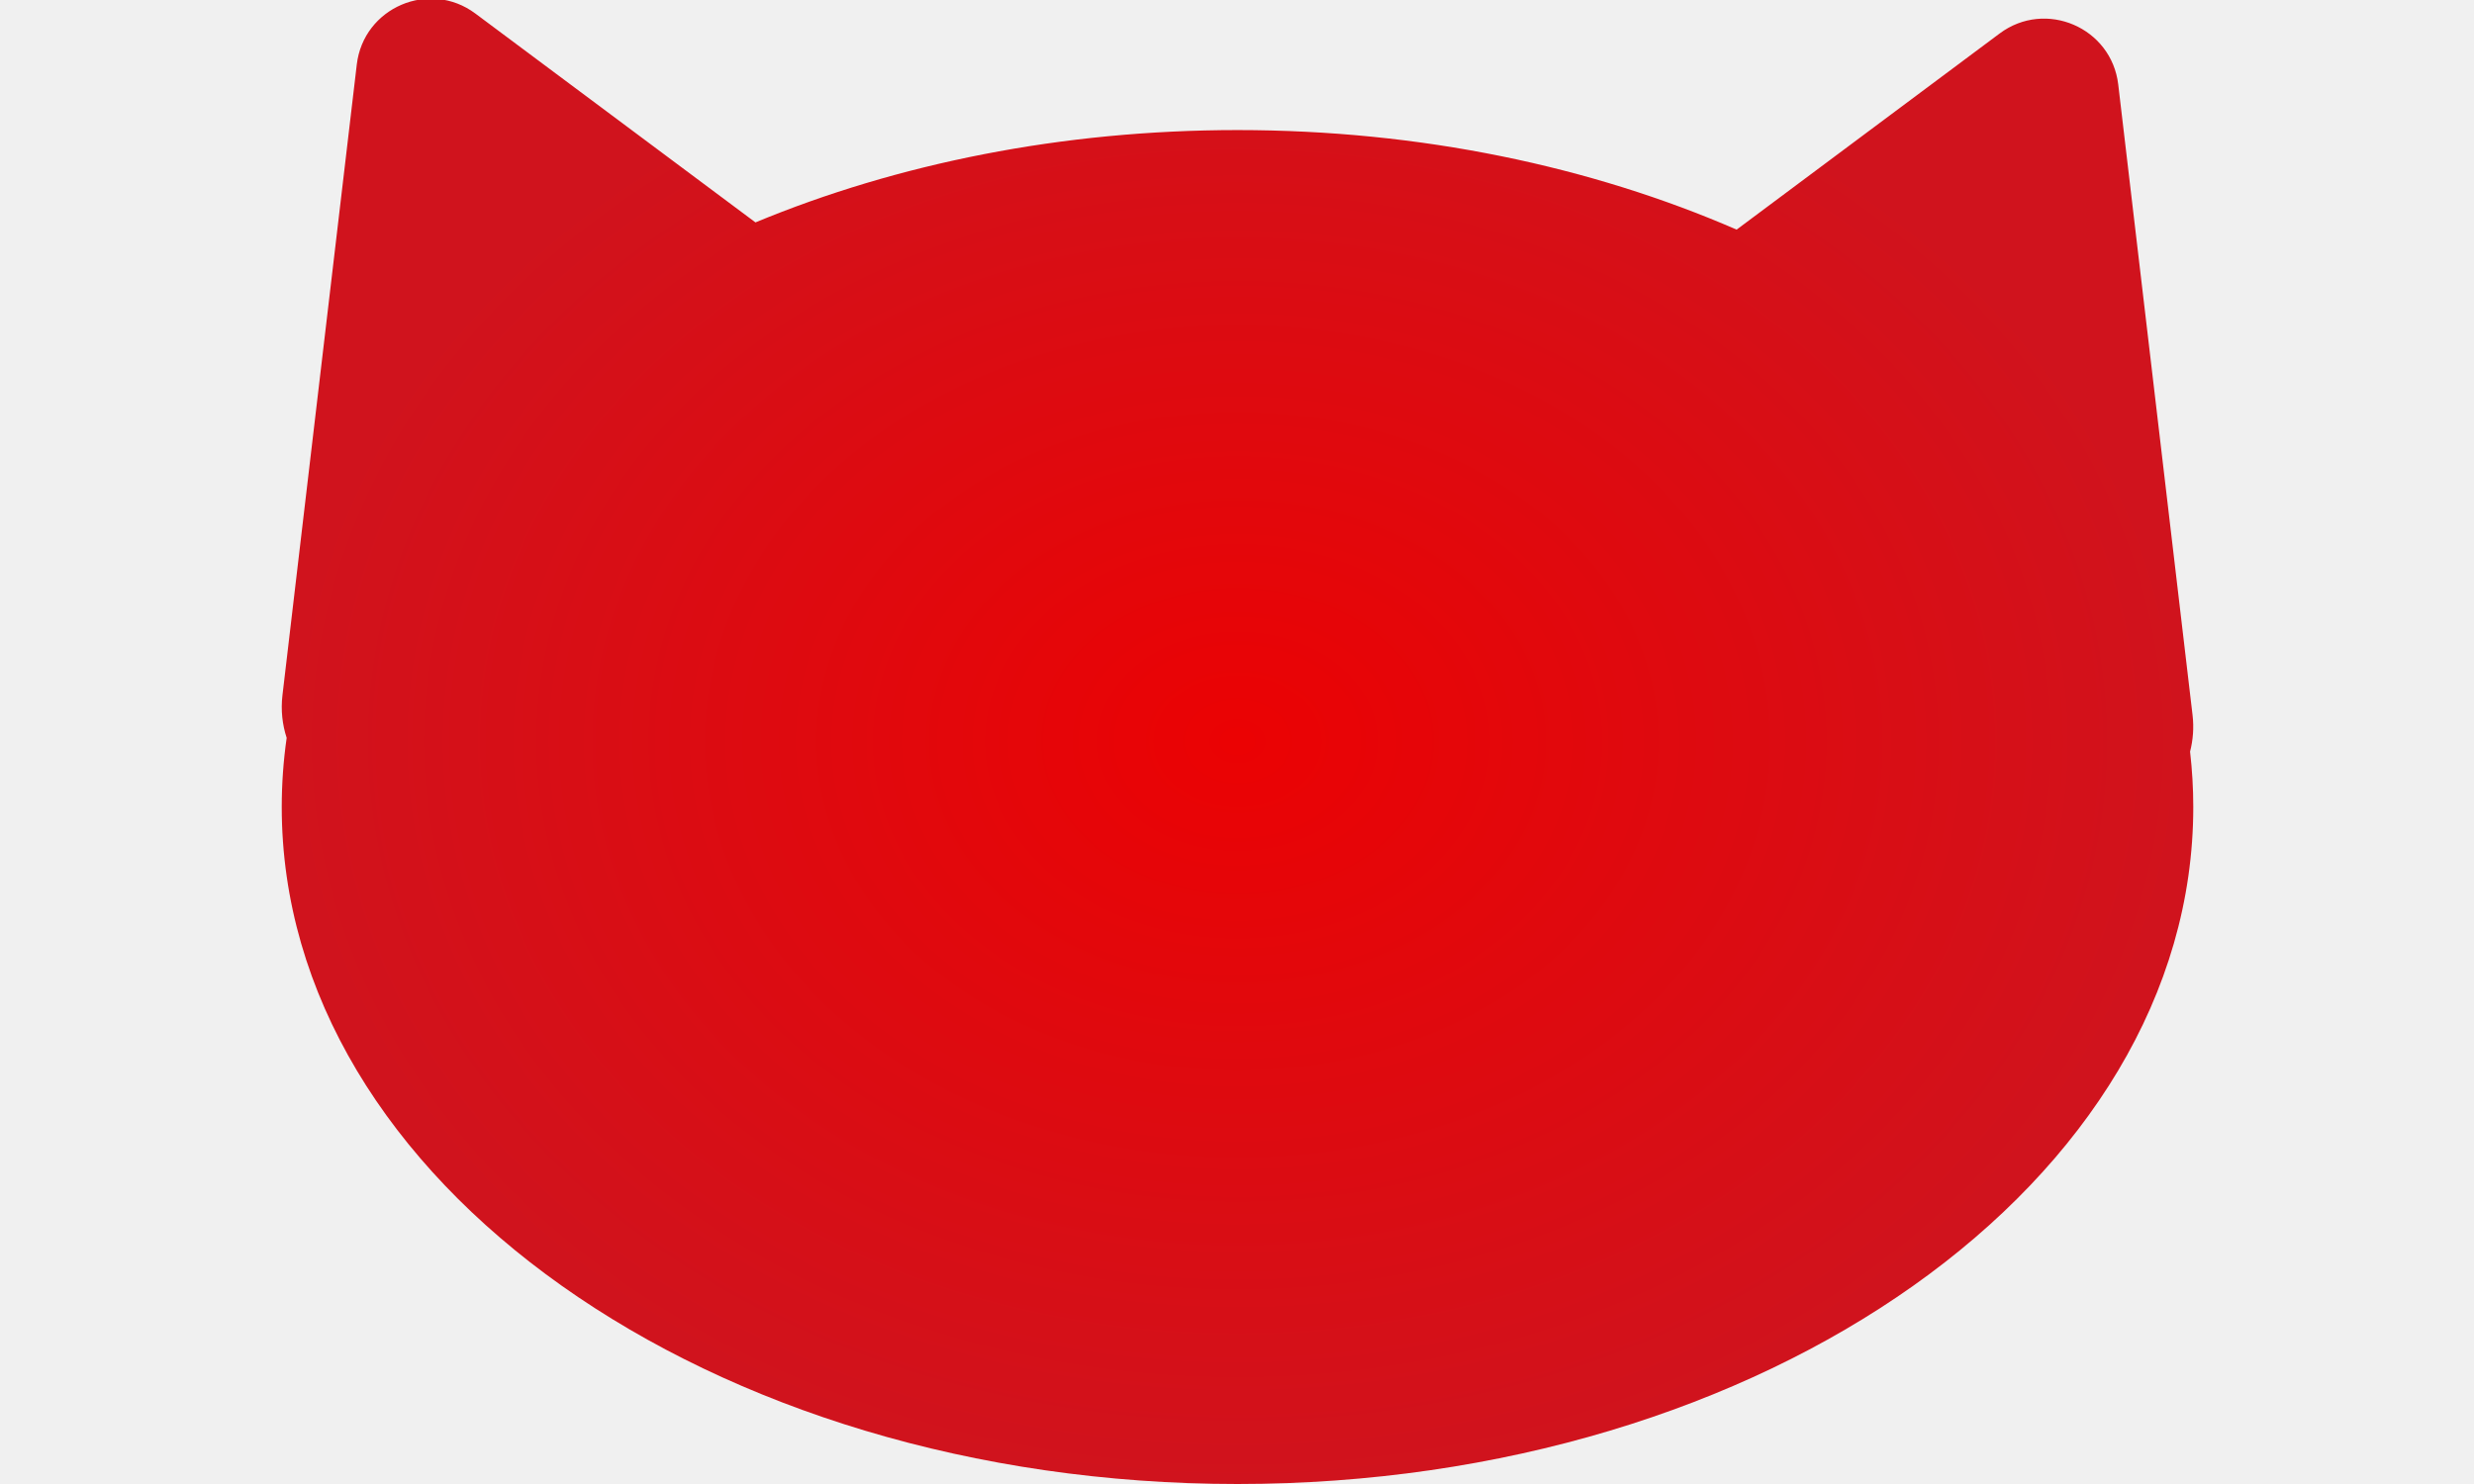
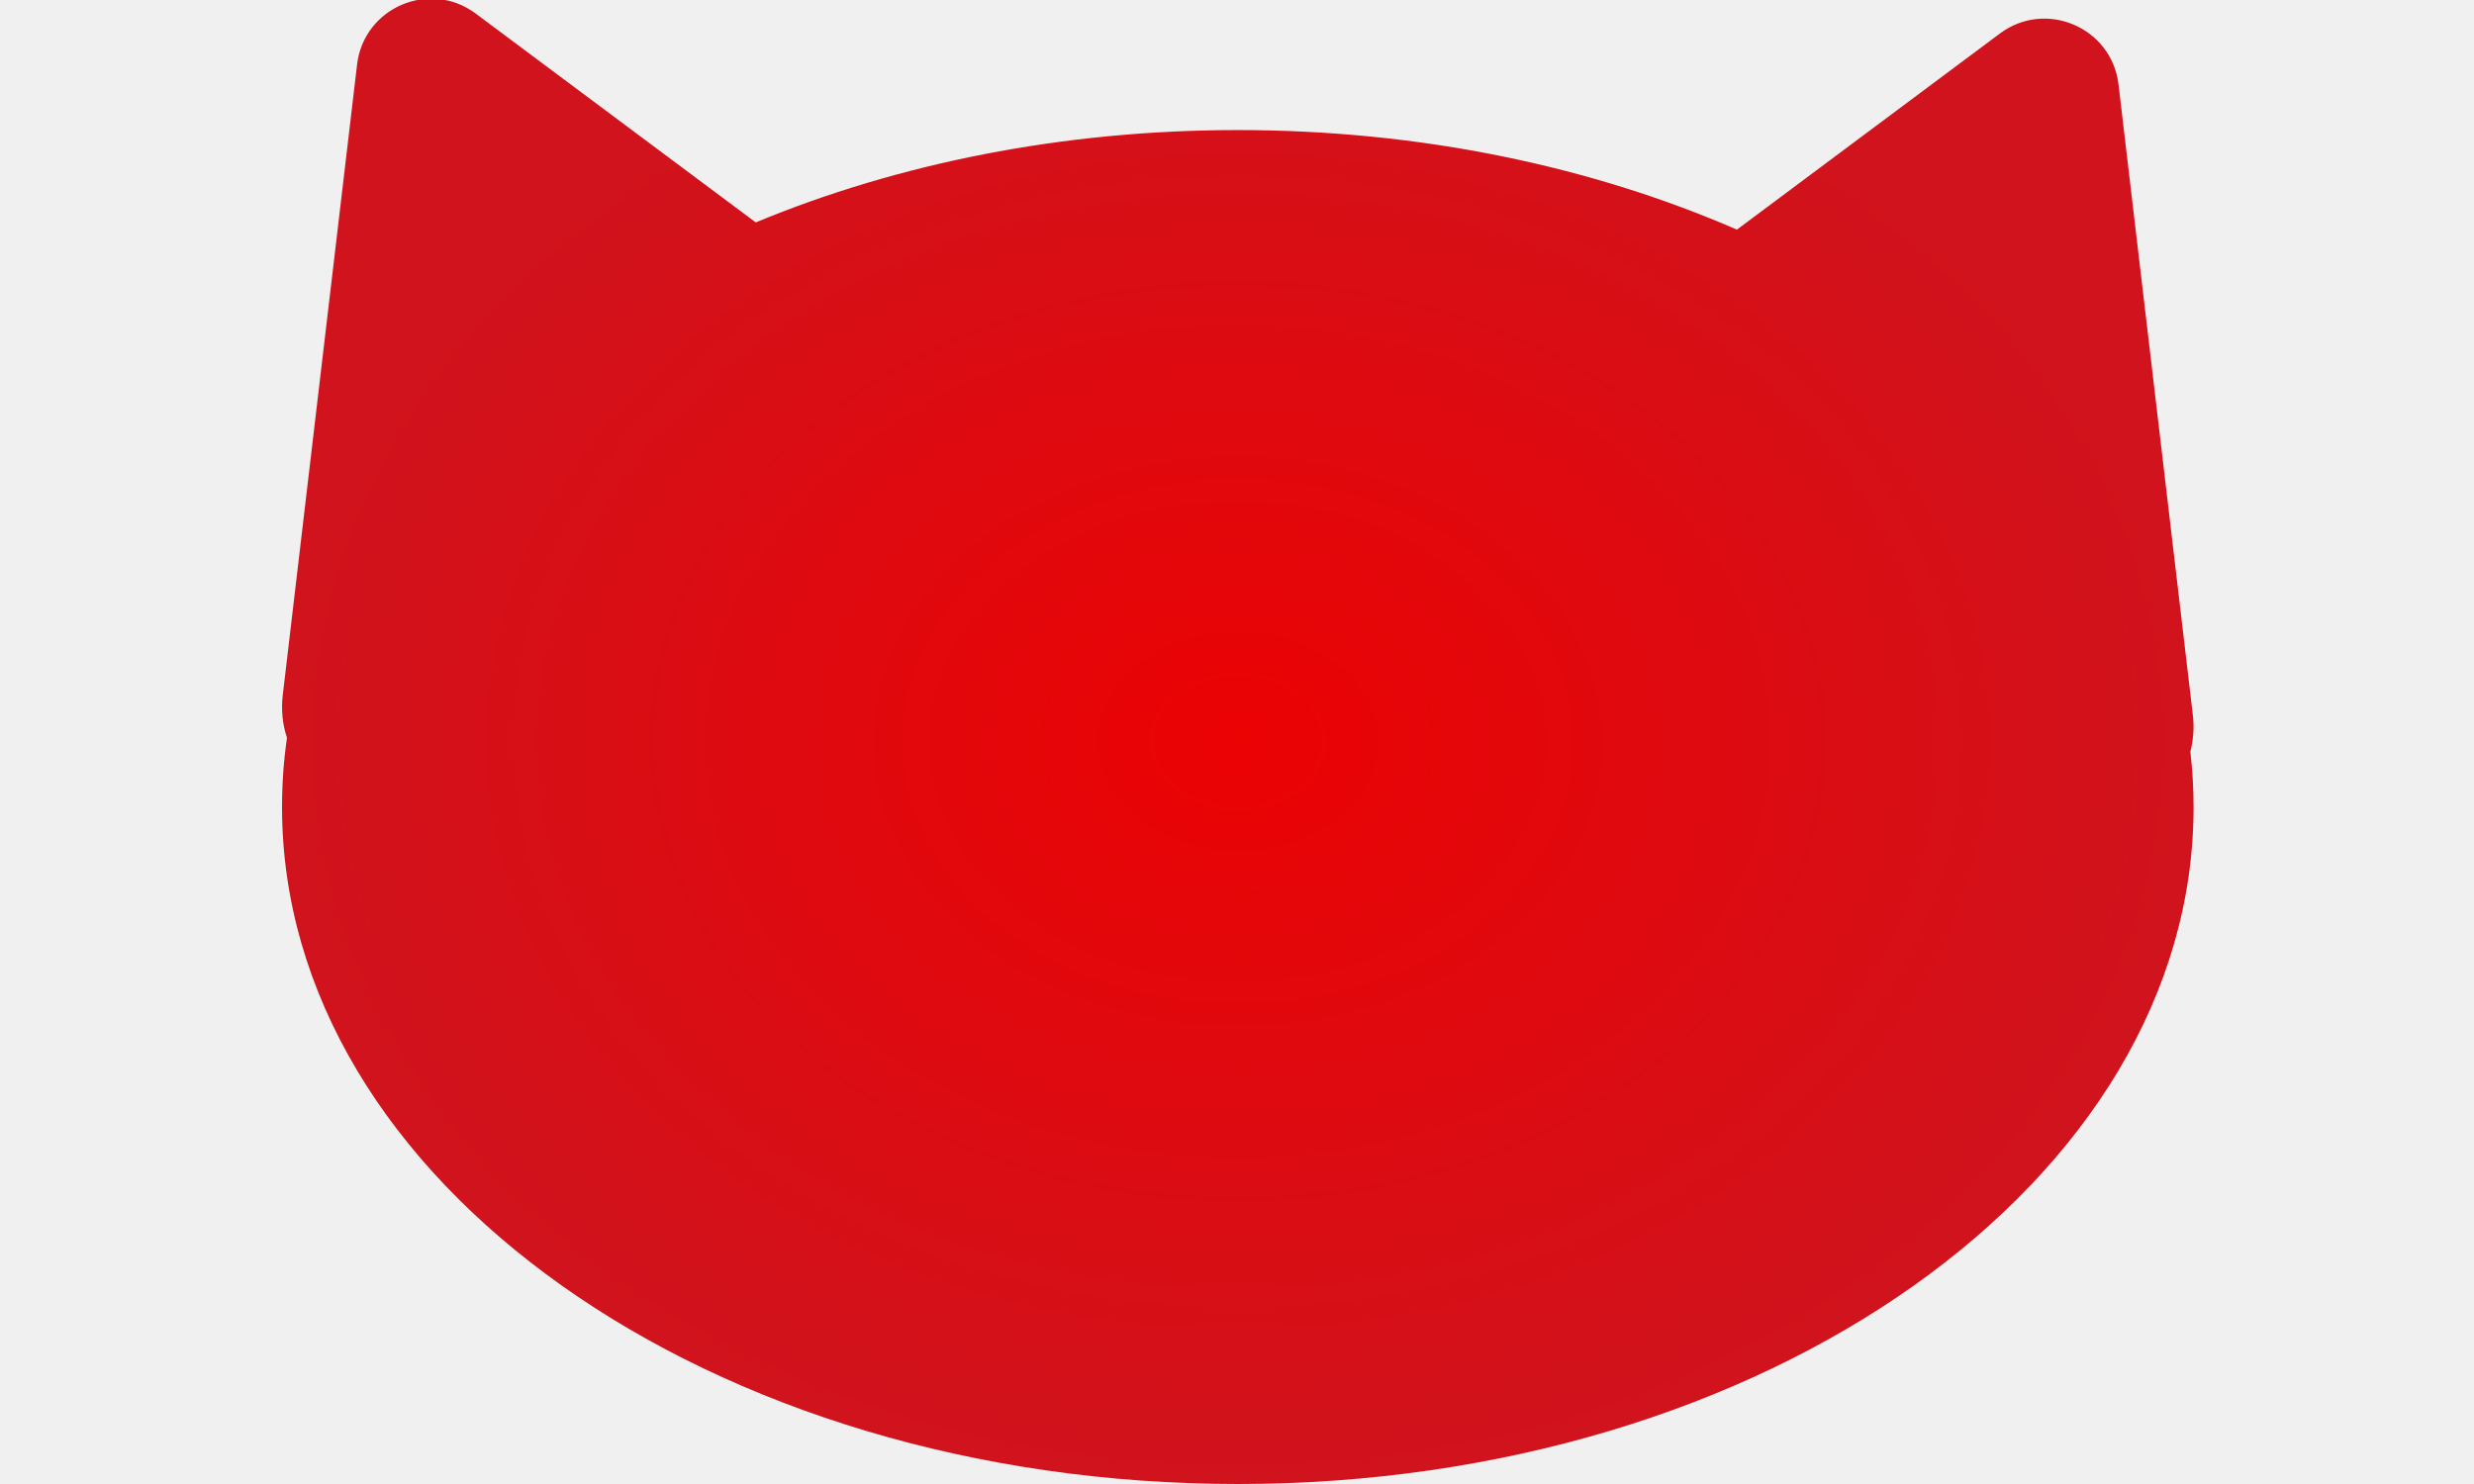
<svg xmlns="http://www.w3.org/2000/svg" width="500" height="300" viewBox="0 0 500 300" fill="none">
-   <g clip-path="url(#clip0_76_26)">
-     <path d="M442.618 151.945C443.204 149.633 443.425 147.164 443.12 144.572L428.099 17.083C426.742 5.566 413.426 -0.164 404.131 6.769L350.974 46.42C321.613 33.657 287.073 26.294 250.103 26.294C214.568 26.294 181.282 33.099 152.68 44.96L96.075 2.738C86.779 -4.196 73.463 1.533 72.106 13.051L57.086 140.54C56.725 143.607 57.072 146.512 57.936 149.168C57.278 153.765 56.941 158.427 56.941 163.147C56.941 238.729 143.422 300 250.103 300C356.784 300 443.265 238.729 443.265 163.147C443.265 159.375 443.041 155.64 442.618 151.945Z" fill="url(#paint0_radial_76_26)" />
+   <g clip-path="url(#clip0_85_12)">
+     <path d="M442.677 151.945C443.263 149.633 443.484 147.164 443.179 144.572L428.158 17.083C426.802 5.566 413.485 -0.164 404.19 6.769L351.033 46.42C321.673 33.657 287.132 26.294 250.162 26.294C214.627 26.294 181.341 33.099 152.739 44.96L96.134 2.738C86.838 -4.196 73.522 1.533 72.166 13.051L57.145 140.54C56.784 143.607 57.131 146.512 57.995 149.168C57.337 153.765 57 158.427 57 163.147C57 238.729 143.481 300 250.162 300C356.843 300 443.324 238.729 443.324 163.147C443.324 159.375 443.1 155.64 442.677 151.945Z" fill="url(#paint0_radial_85_12)" />
  </g>
  <defs>
-     <radialGradient id="paint0_radial_76_26" cx="0" cy="0" r="1" gradientUnits="userSpaceOnUse" gradientTransform="translate(250.103 149.865) rotate(90) scale(150.135 193.162)">
+     <radialGradient id="paint0_radial_85_12" cx="0" cy="0" r="1" gradientUnits="userSpaceOnUse" gradientTransform="translate(250.162 149.865) rotate(90) scale(150.135 193.162)">
      <stop stop-color="#EB0203" />
      <stop offset="1" stop-color="#D0131D" />
    </radialGradient>
-     <clipPath id="clip0_76_26">
+     <clipPath id="clip0_85_12">
      <rect width="500" height="300" fill="white" />
    </clipPath>
  </defs>
</svg>
